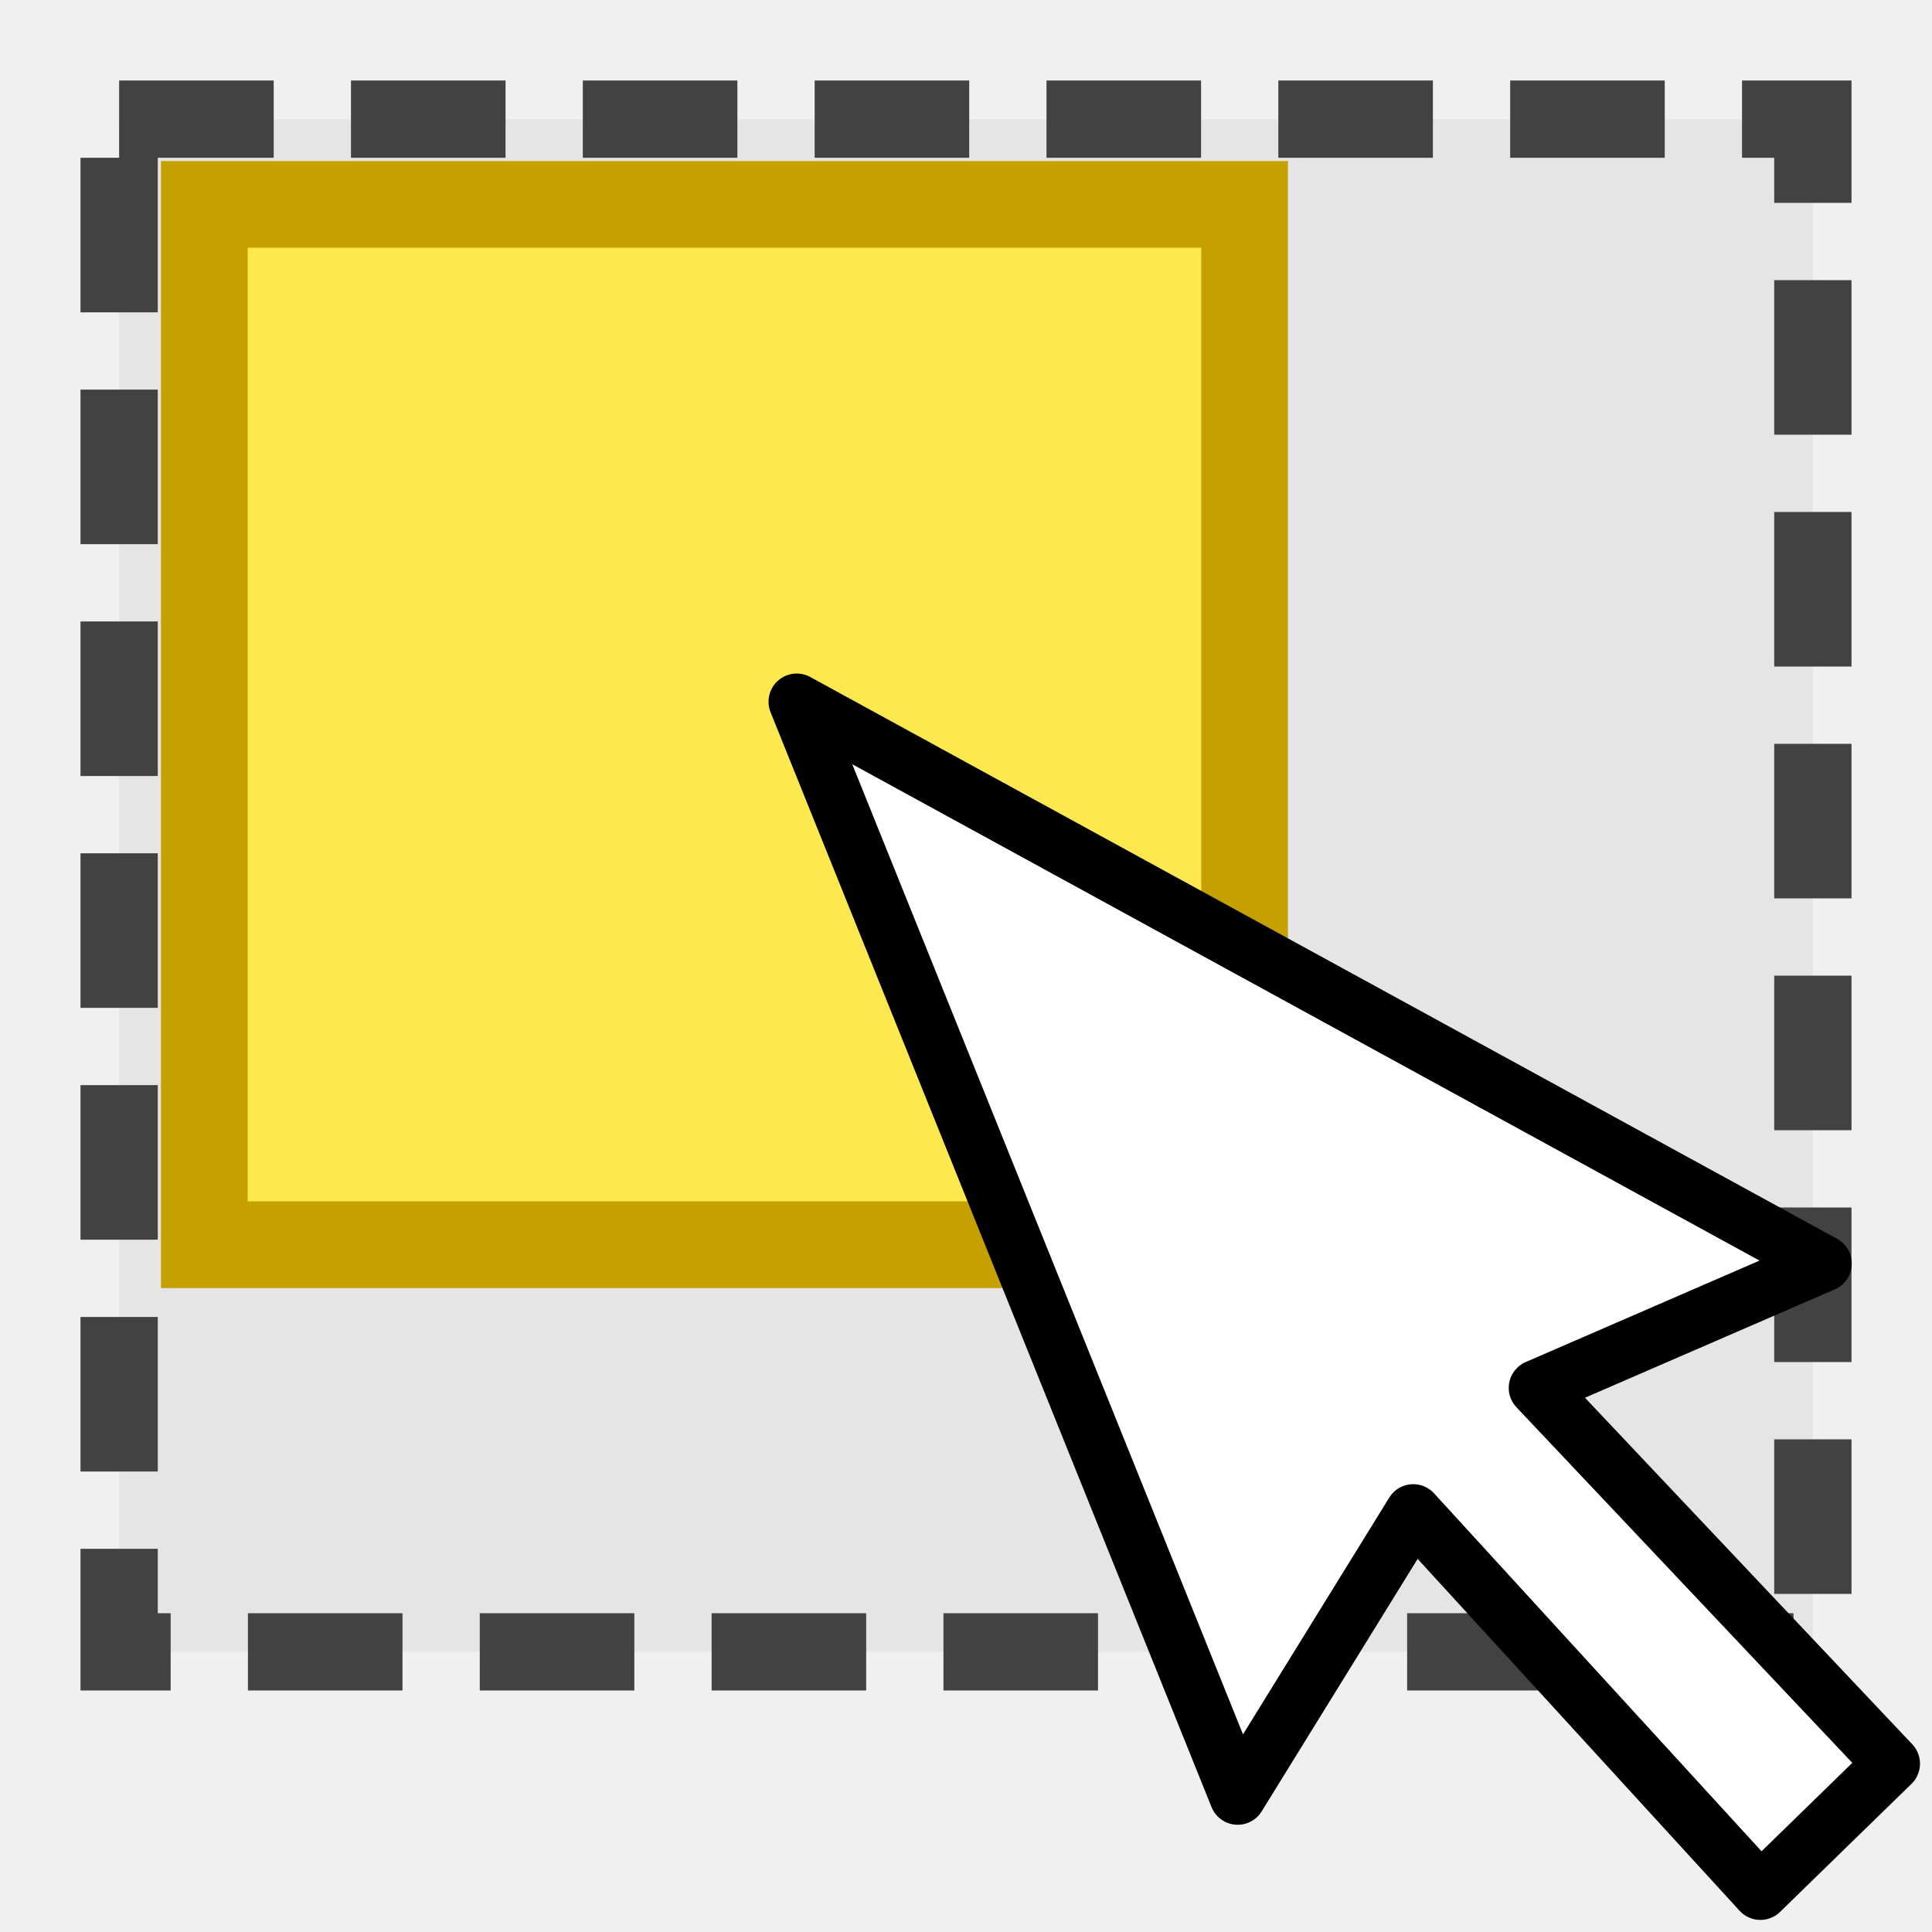
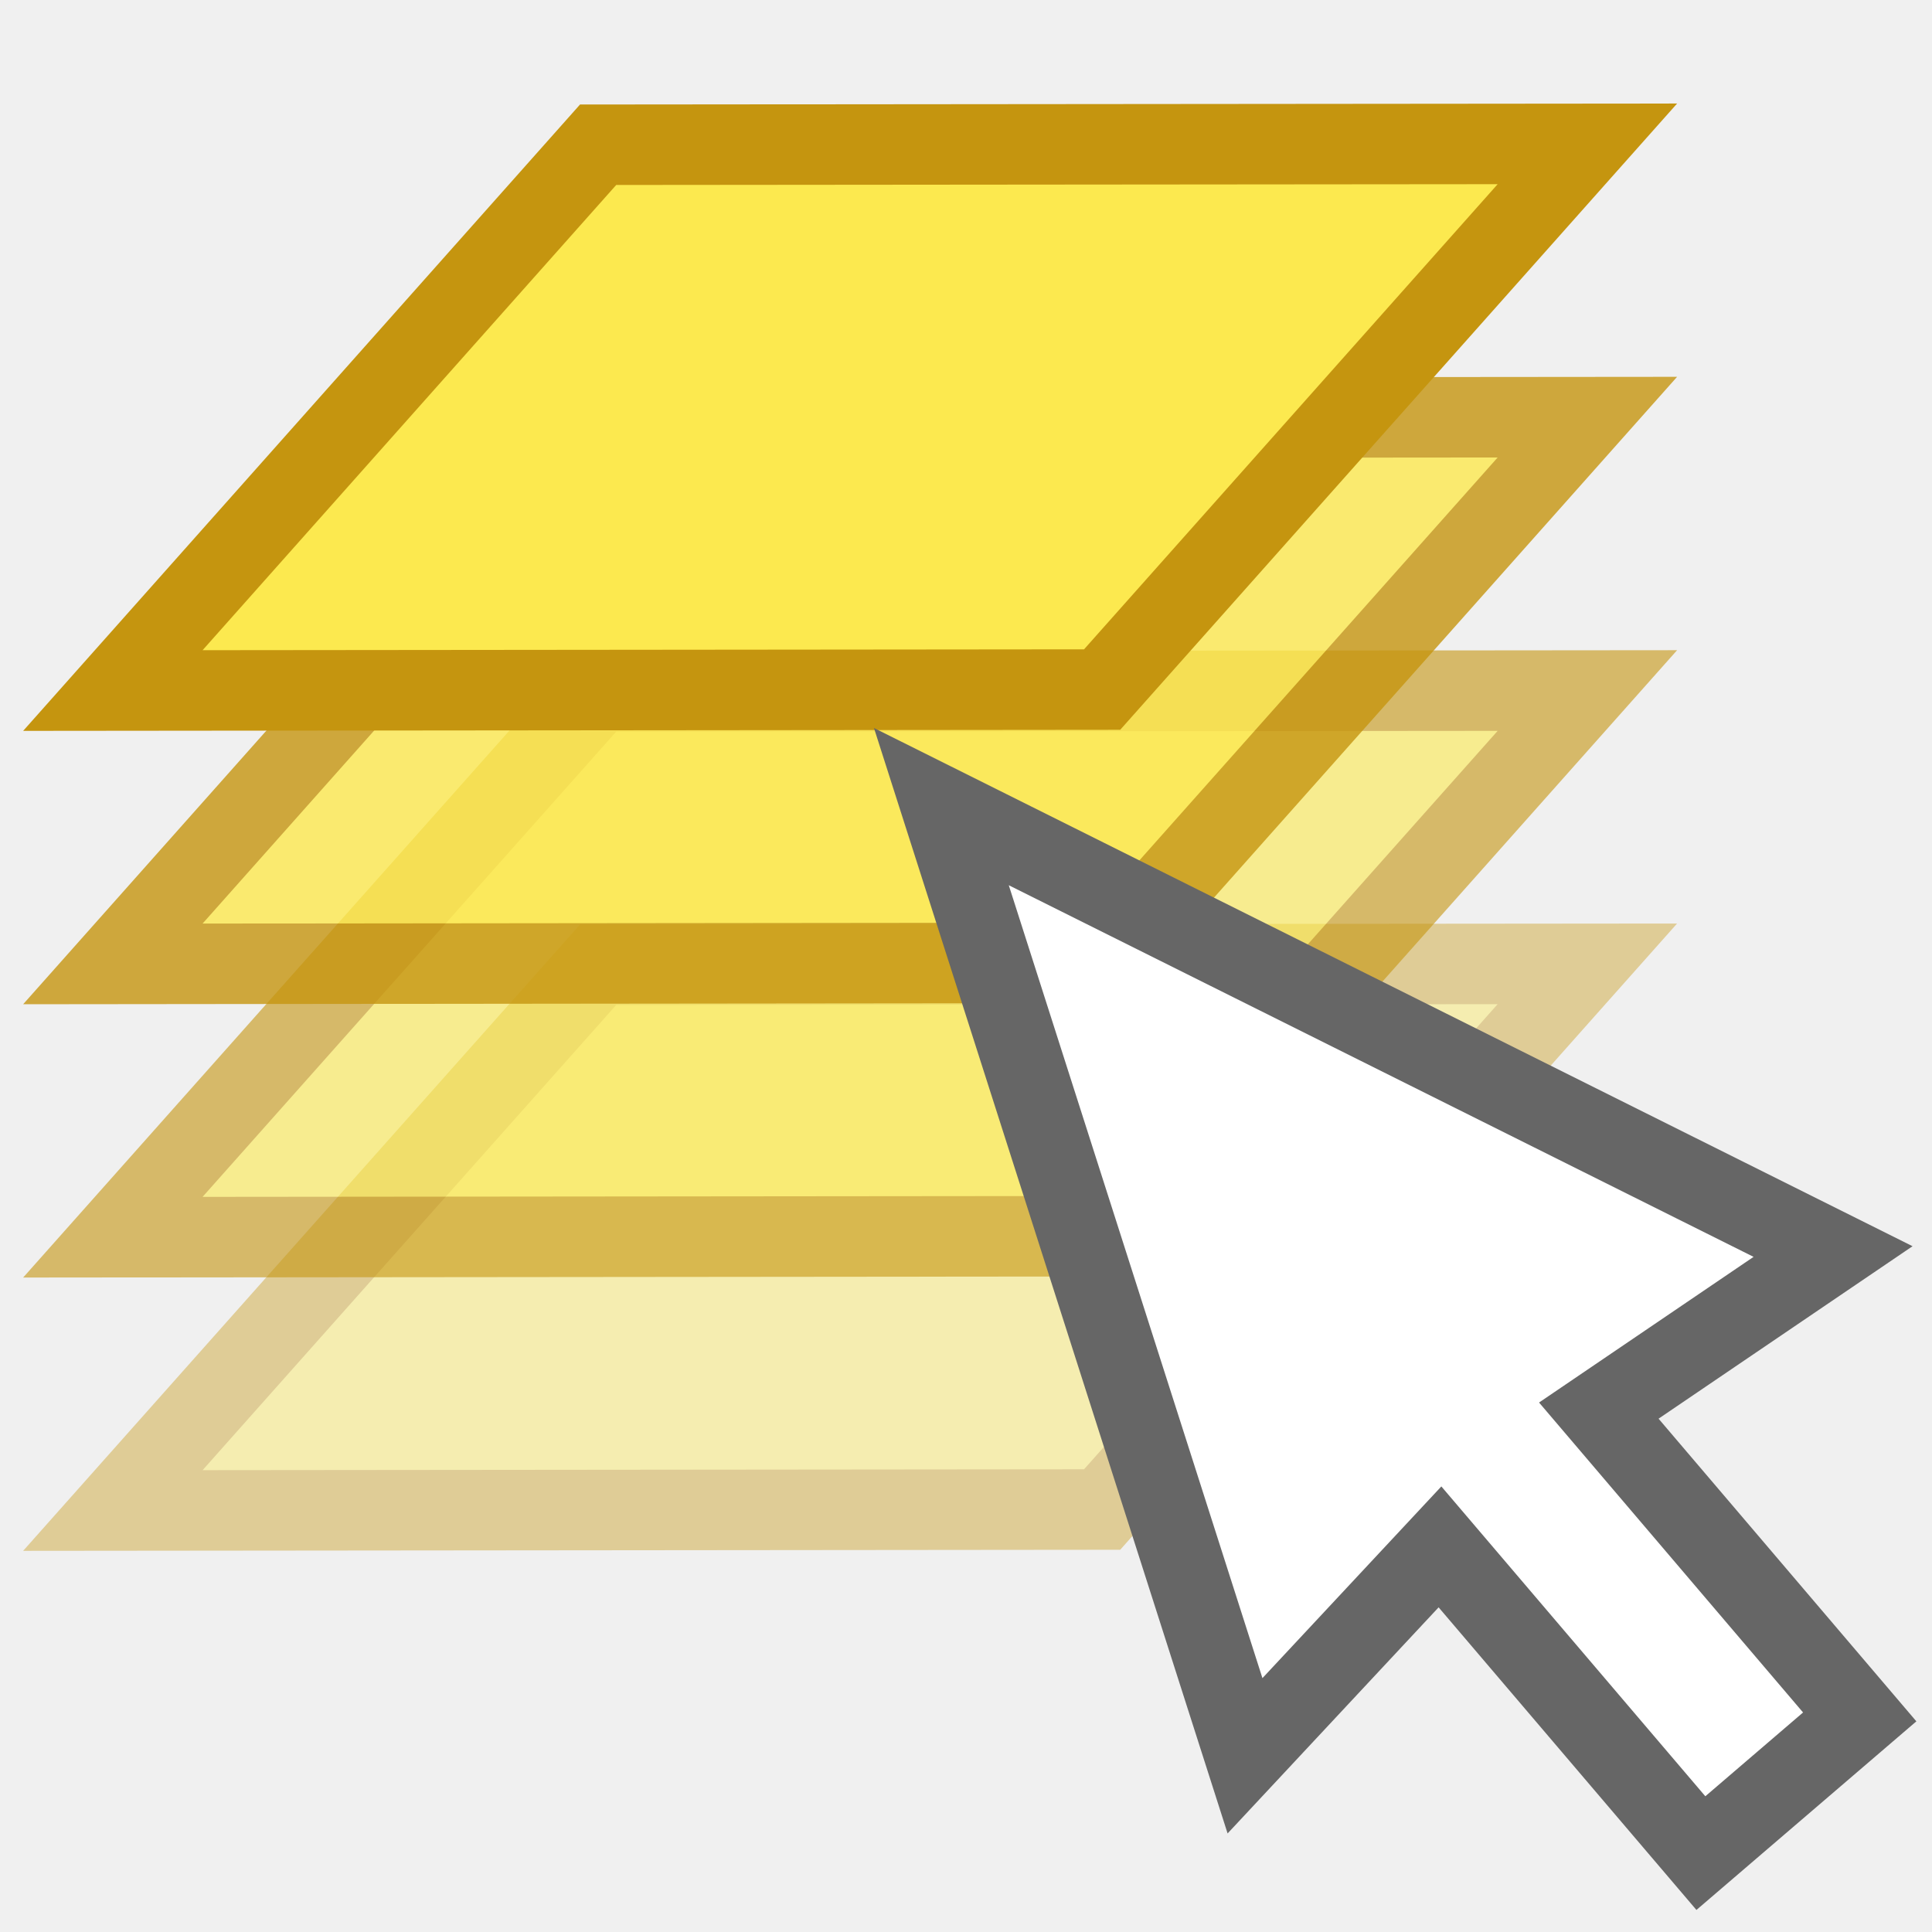
- <svg xmlns="http://www.w3.org/2000/svg" height="24" width="24">
-   <g transform="translate(0 -1028.362)">
-     <path d="m1.48 1029.842h21.04v19.04h-21.04z" fill="#e5e5e5" stroke="#424242" stroke-dasharray="1.92 .96" stroke-width=".96" />
-     <path d="m2.538 1030.901h12.923v12.923h-12.923z" fill="#fce94f" overflow="visible" stroke="#c4a000" stroke-linecap="round" stroke-width="1.077" />
-     <path d="m22.653 1044.058l-12.756-6.979 5.478 13.601 2.181-3.531 4.312 4.713 1.633-1.591-4.409-4.668 3.561-1.545z" style="fill:#fff;fill-rule:evenodd;stroke:#000;stroke-width:.7;stroke-linecap:round;stroke-linejoin:round" />
+ <svg xmlns="http://www.w3.org/2000/svg" version="1.1" id="レイヤー_1" x="0px" y="0px" width="24px" height="24px" viewBox="0 0 24 24" enable-background="new 0 0 24 24" xml:space="preserve">
+   <g>
+     <polygon opacity="0.4" fill="#FCE94F" stroke="#C5950F" stroke-miterlimit="10" points="13.691,18.752 1.402,18.764 7.43,11.984    19.719,11.973  " />
+     <polygon opacity="0.6" fill="#FCE94F" stroke="#C5950F" stroke-miterlimit="10" points="13.691,15.357 1.402,15.369 7.43,8.589    19.719,8.578  " />
+     <polygon opacity="0.8" fill="#FCE94F" stroke="#C5950F" stroke-miterlimit="10" points="13.691,11.961 1.402,11.974 7.43,5.193    19.719,5.182  " />
+     <polygon fill="#FCE94F" stroke="#C5950F" stroke-miterlimit="10" points="13.691,8.566 1.402,8.578 7.43,1.798 19.719,1.787  " />
  </g>
+   <polygon fill="#FFFFFF" stroke="#666666" stroke-miterlimit="10" points="23.102,21.328 19.861,17.523 22.771,15.547 11.694,10.02   15.466,21.811 17.888,19.216 21.129,23.02 " />
</svg>
